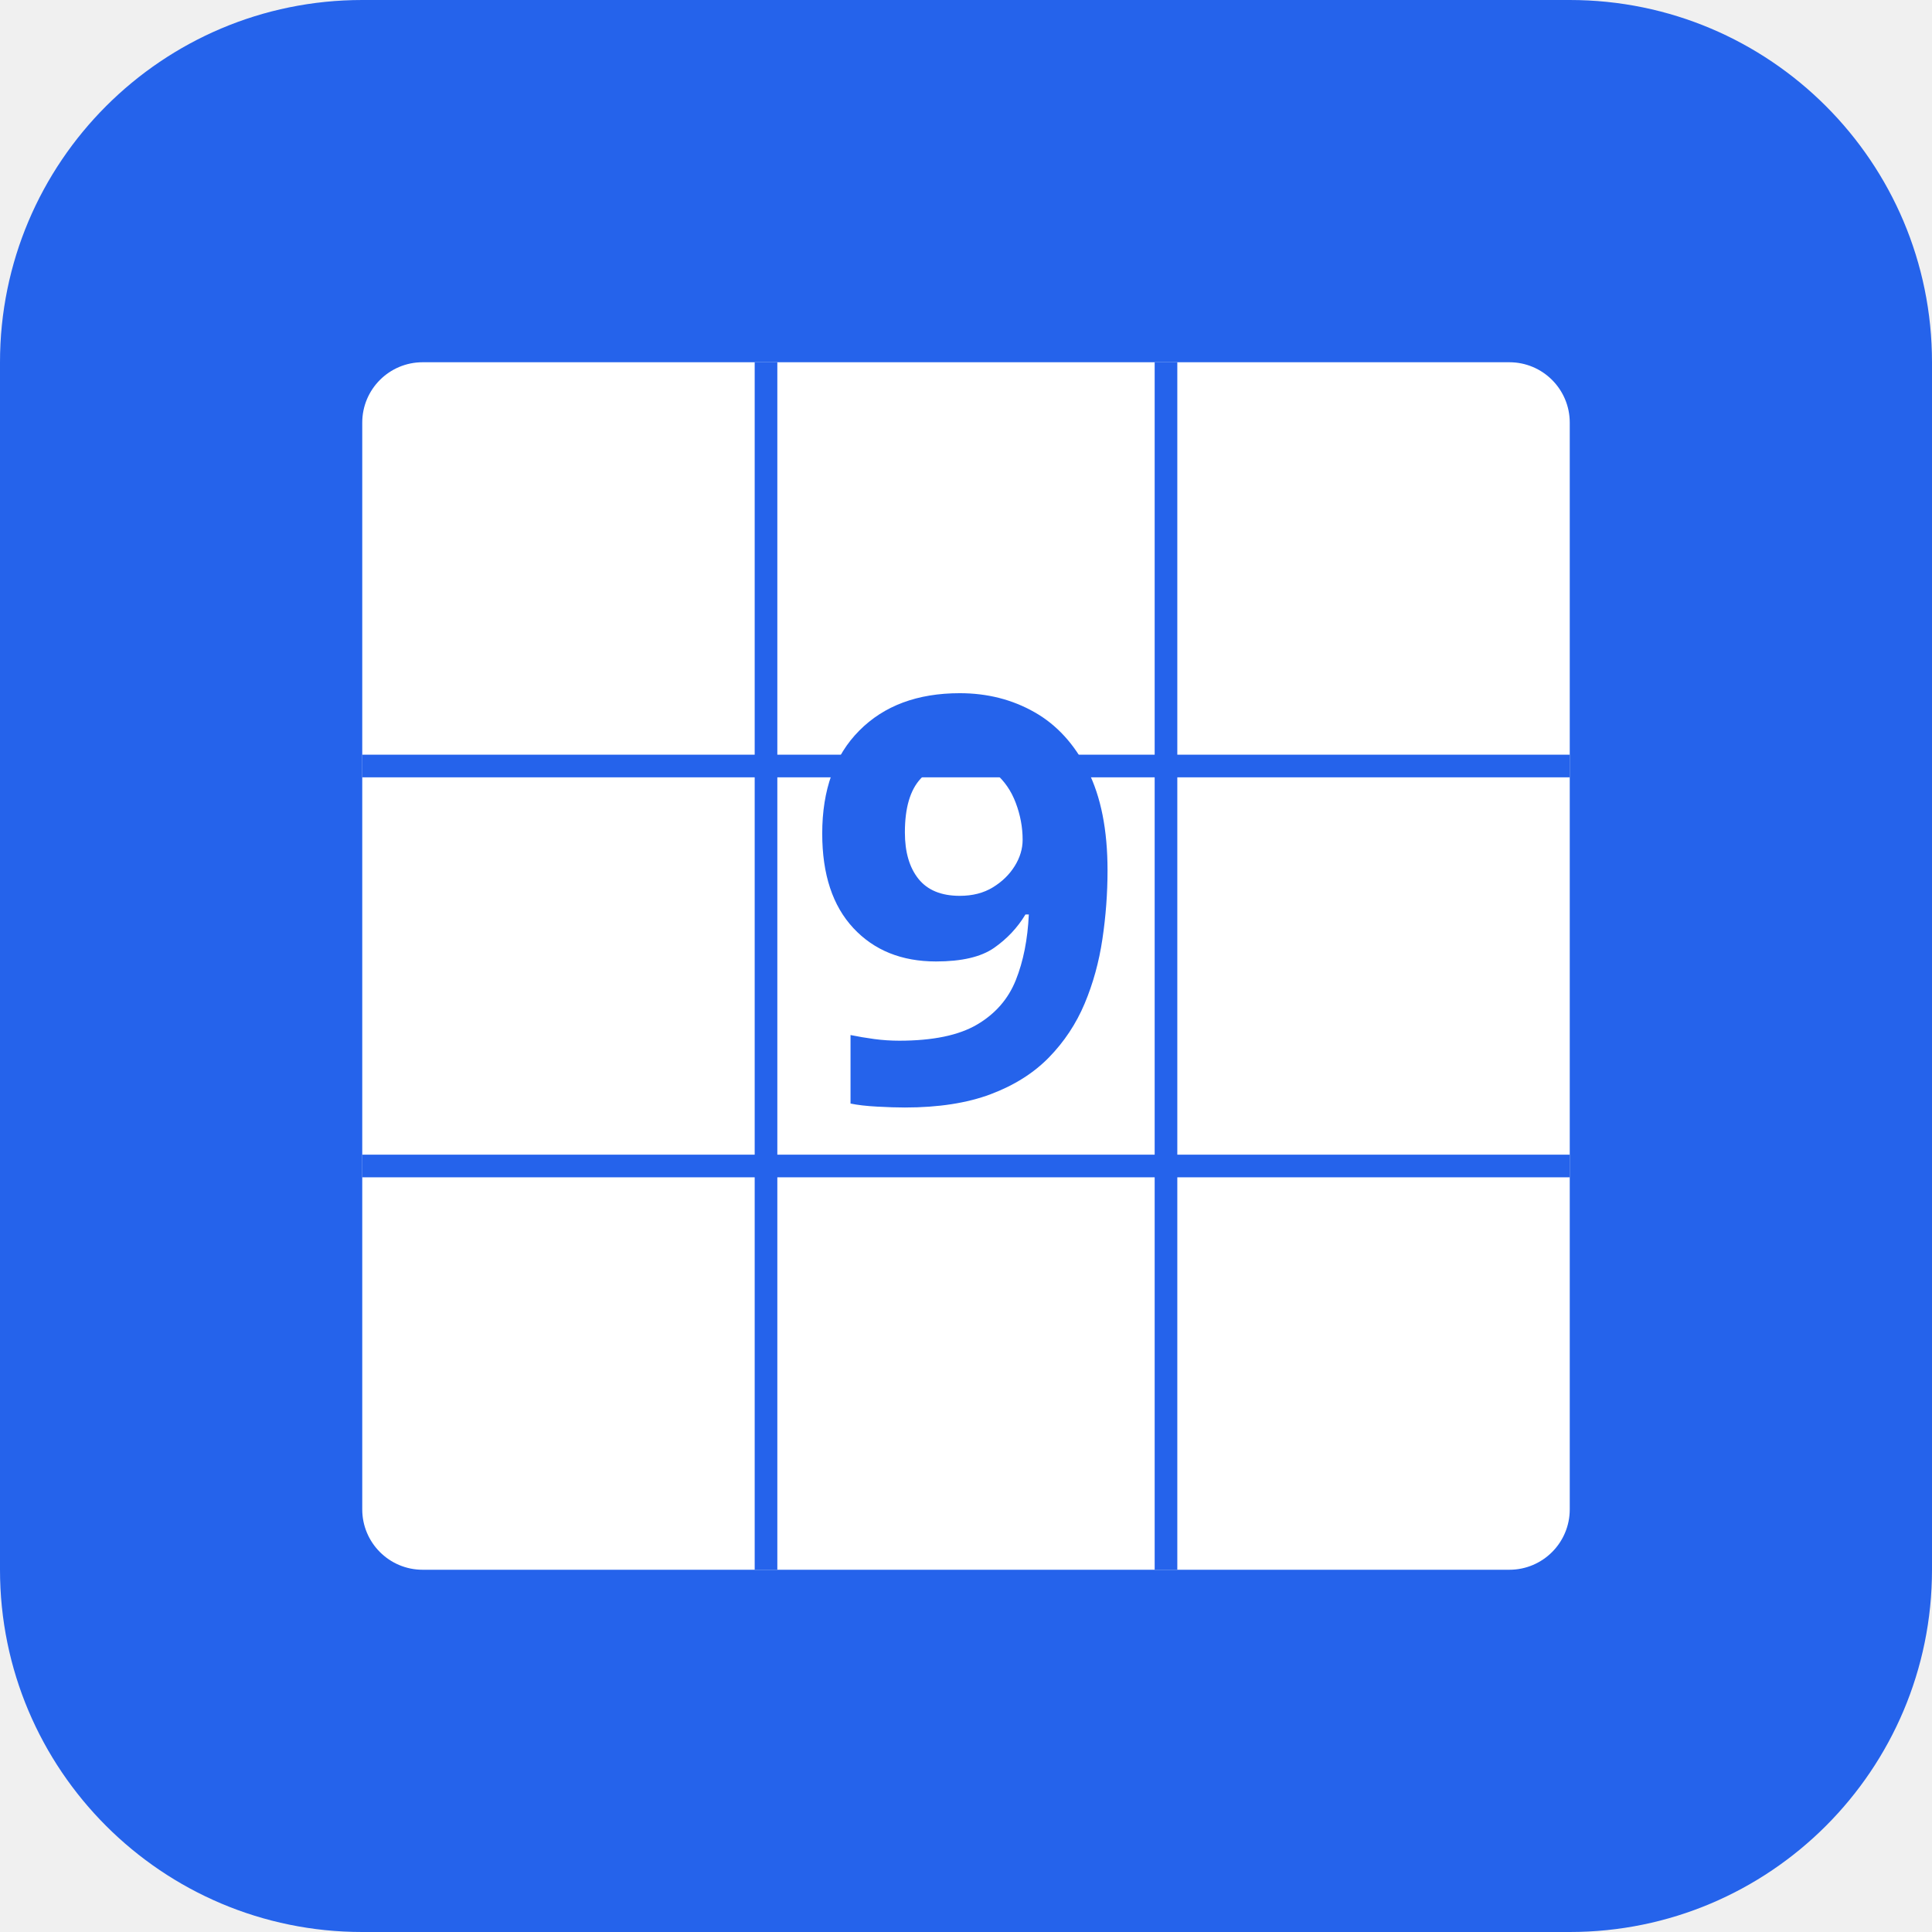
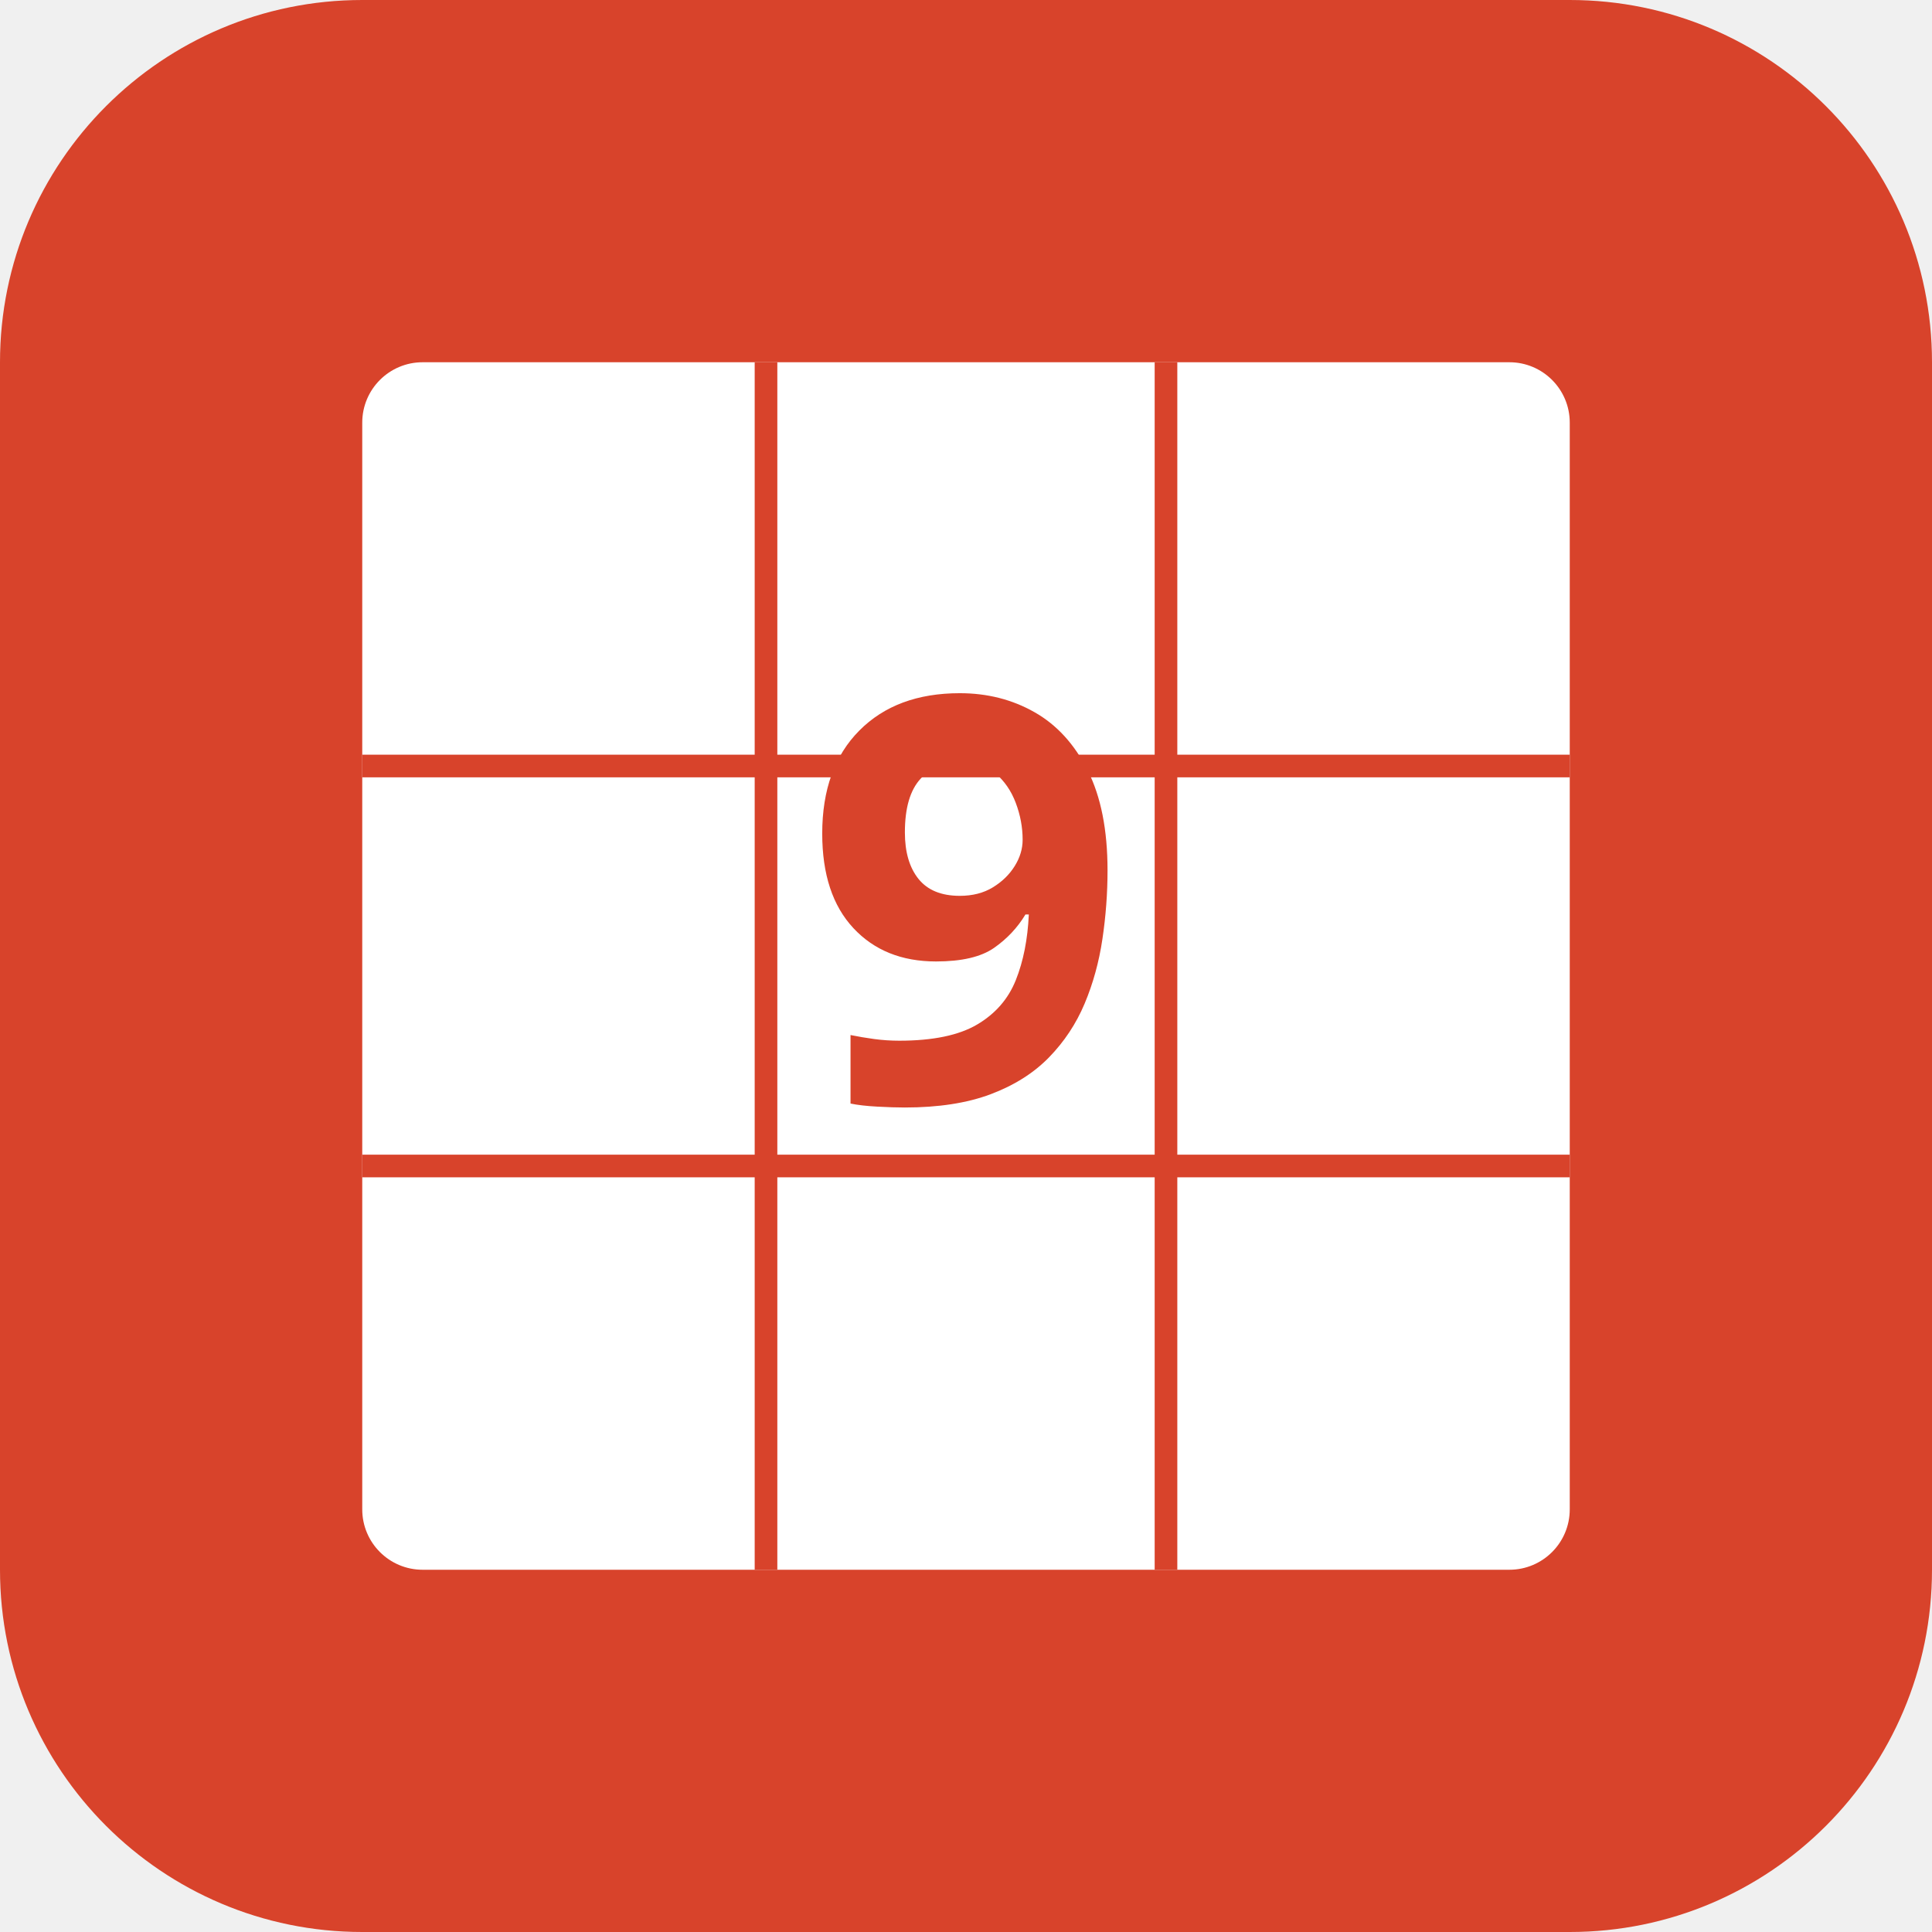
<svg xmlns="http://www.w3.org/2000/svg" viewBox="0 0 512 512">
-   <rect width="512" height="512" rx="96" fill="#2563eb" />
+   <rect width="512" height="512" rx="96" fill="#d8432b" />
  <rect x="96" y="96" width="320" height="320" rx="16" fill="#fff" />
-   <path d="M203 96v320M309 96v320M96 203h320M96 309h320" stroke="#2563eb" stroke-width="6" />
-   <text x="256" y="292" font-family="system-ui,sans-serif" font-size="150" font-weight="800" text-anchor="middle" fill="#2563eb">9</text>
+   <path d="M203 96v320M309 96v320M96 203h320M96 309h320" stroke="#d8432b" stroke-width="6" />
+   <text x="256" y="292" font-family="system-ui,sans-serif" font-size="150" font-weight="800" text-anchor="middle" fill="#d8432b">9</text>
</svg>
